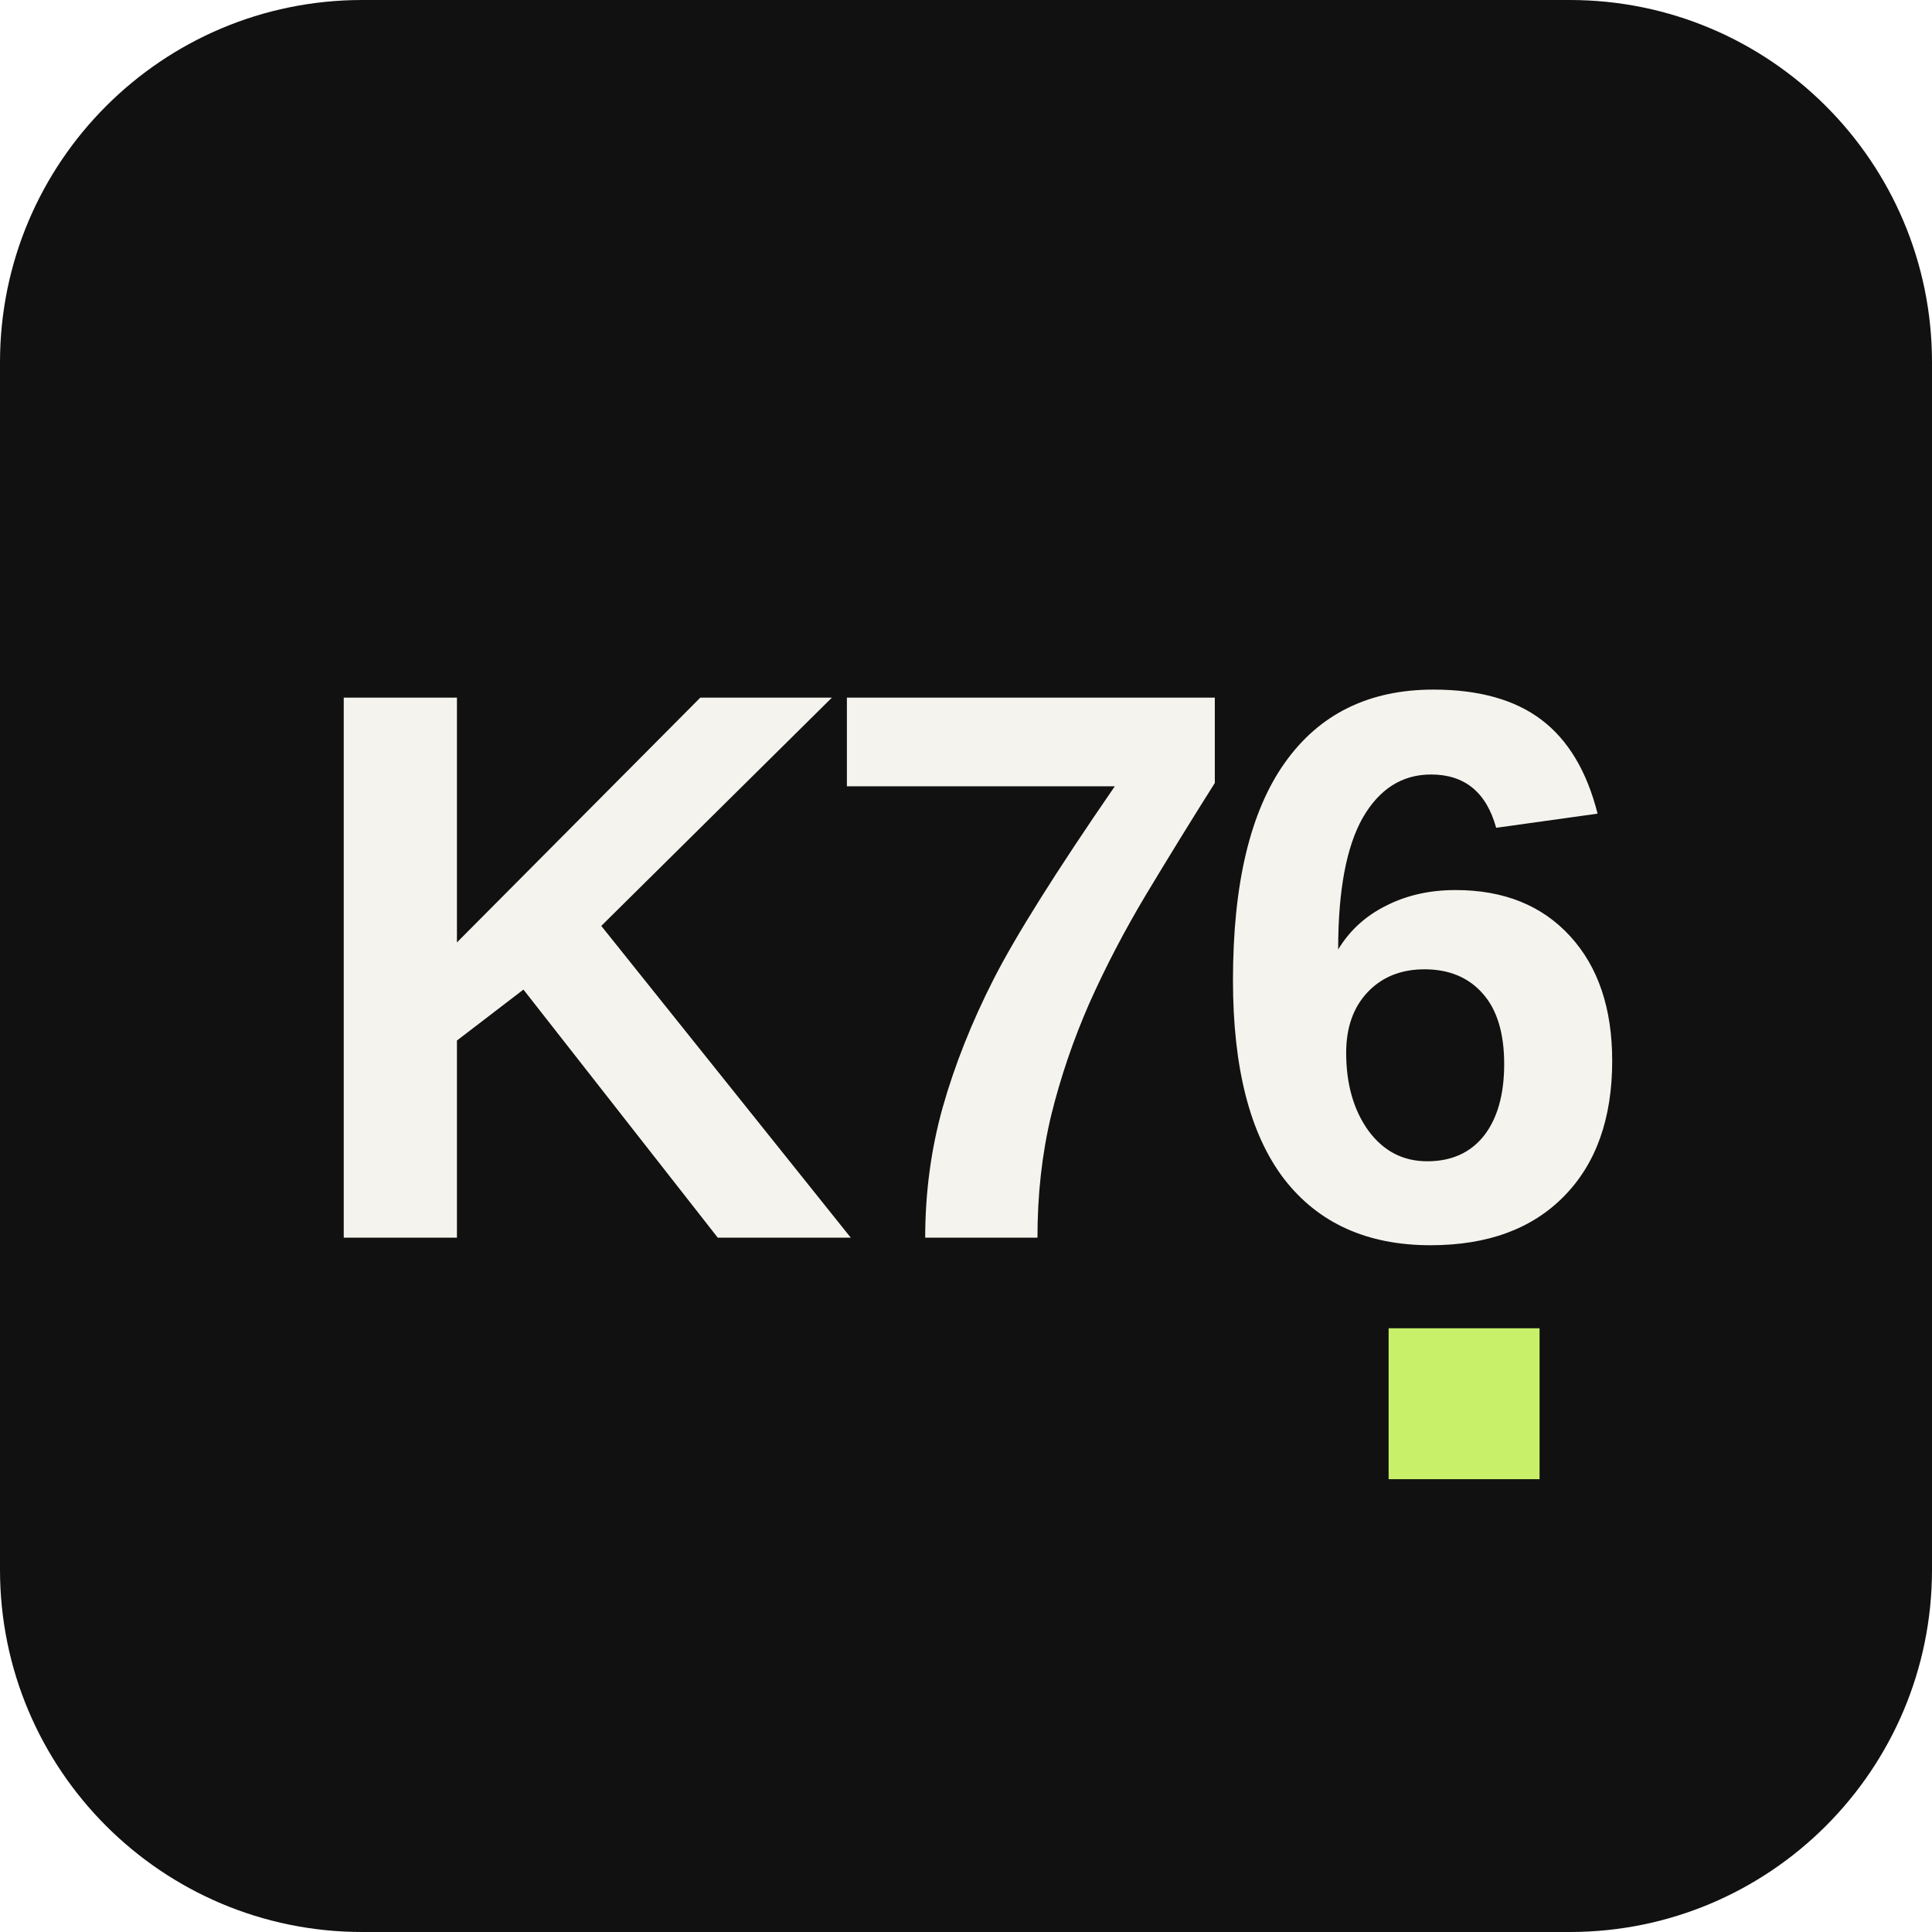
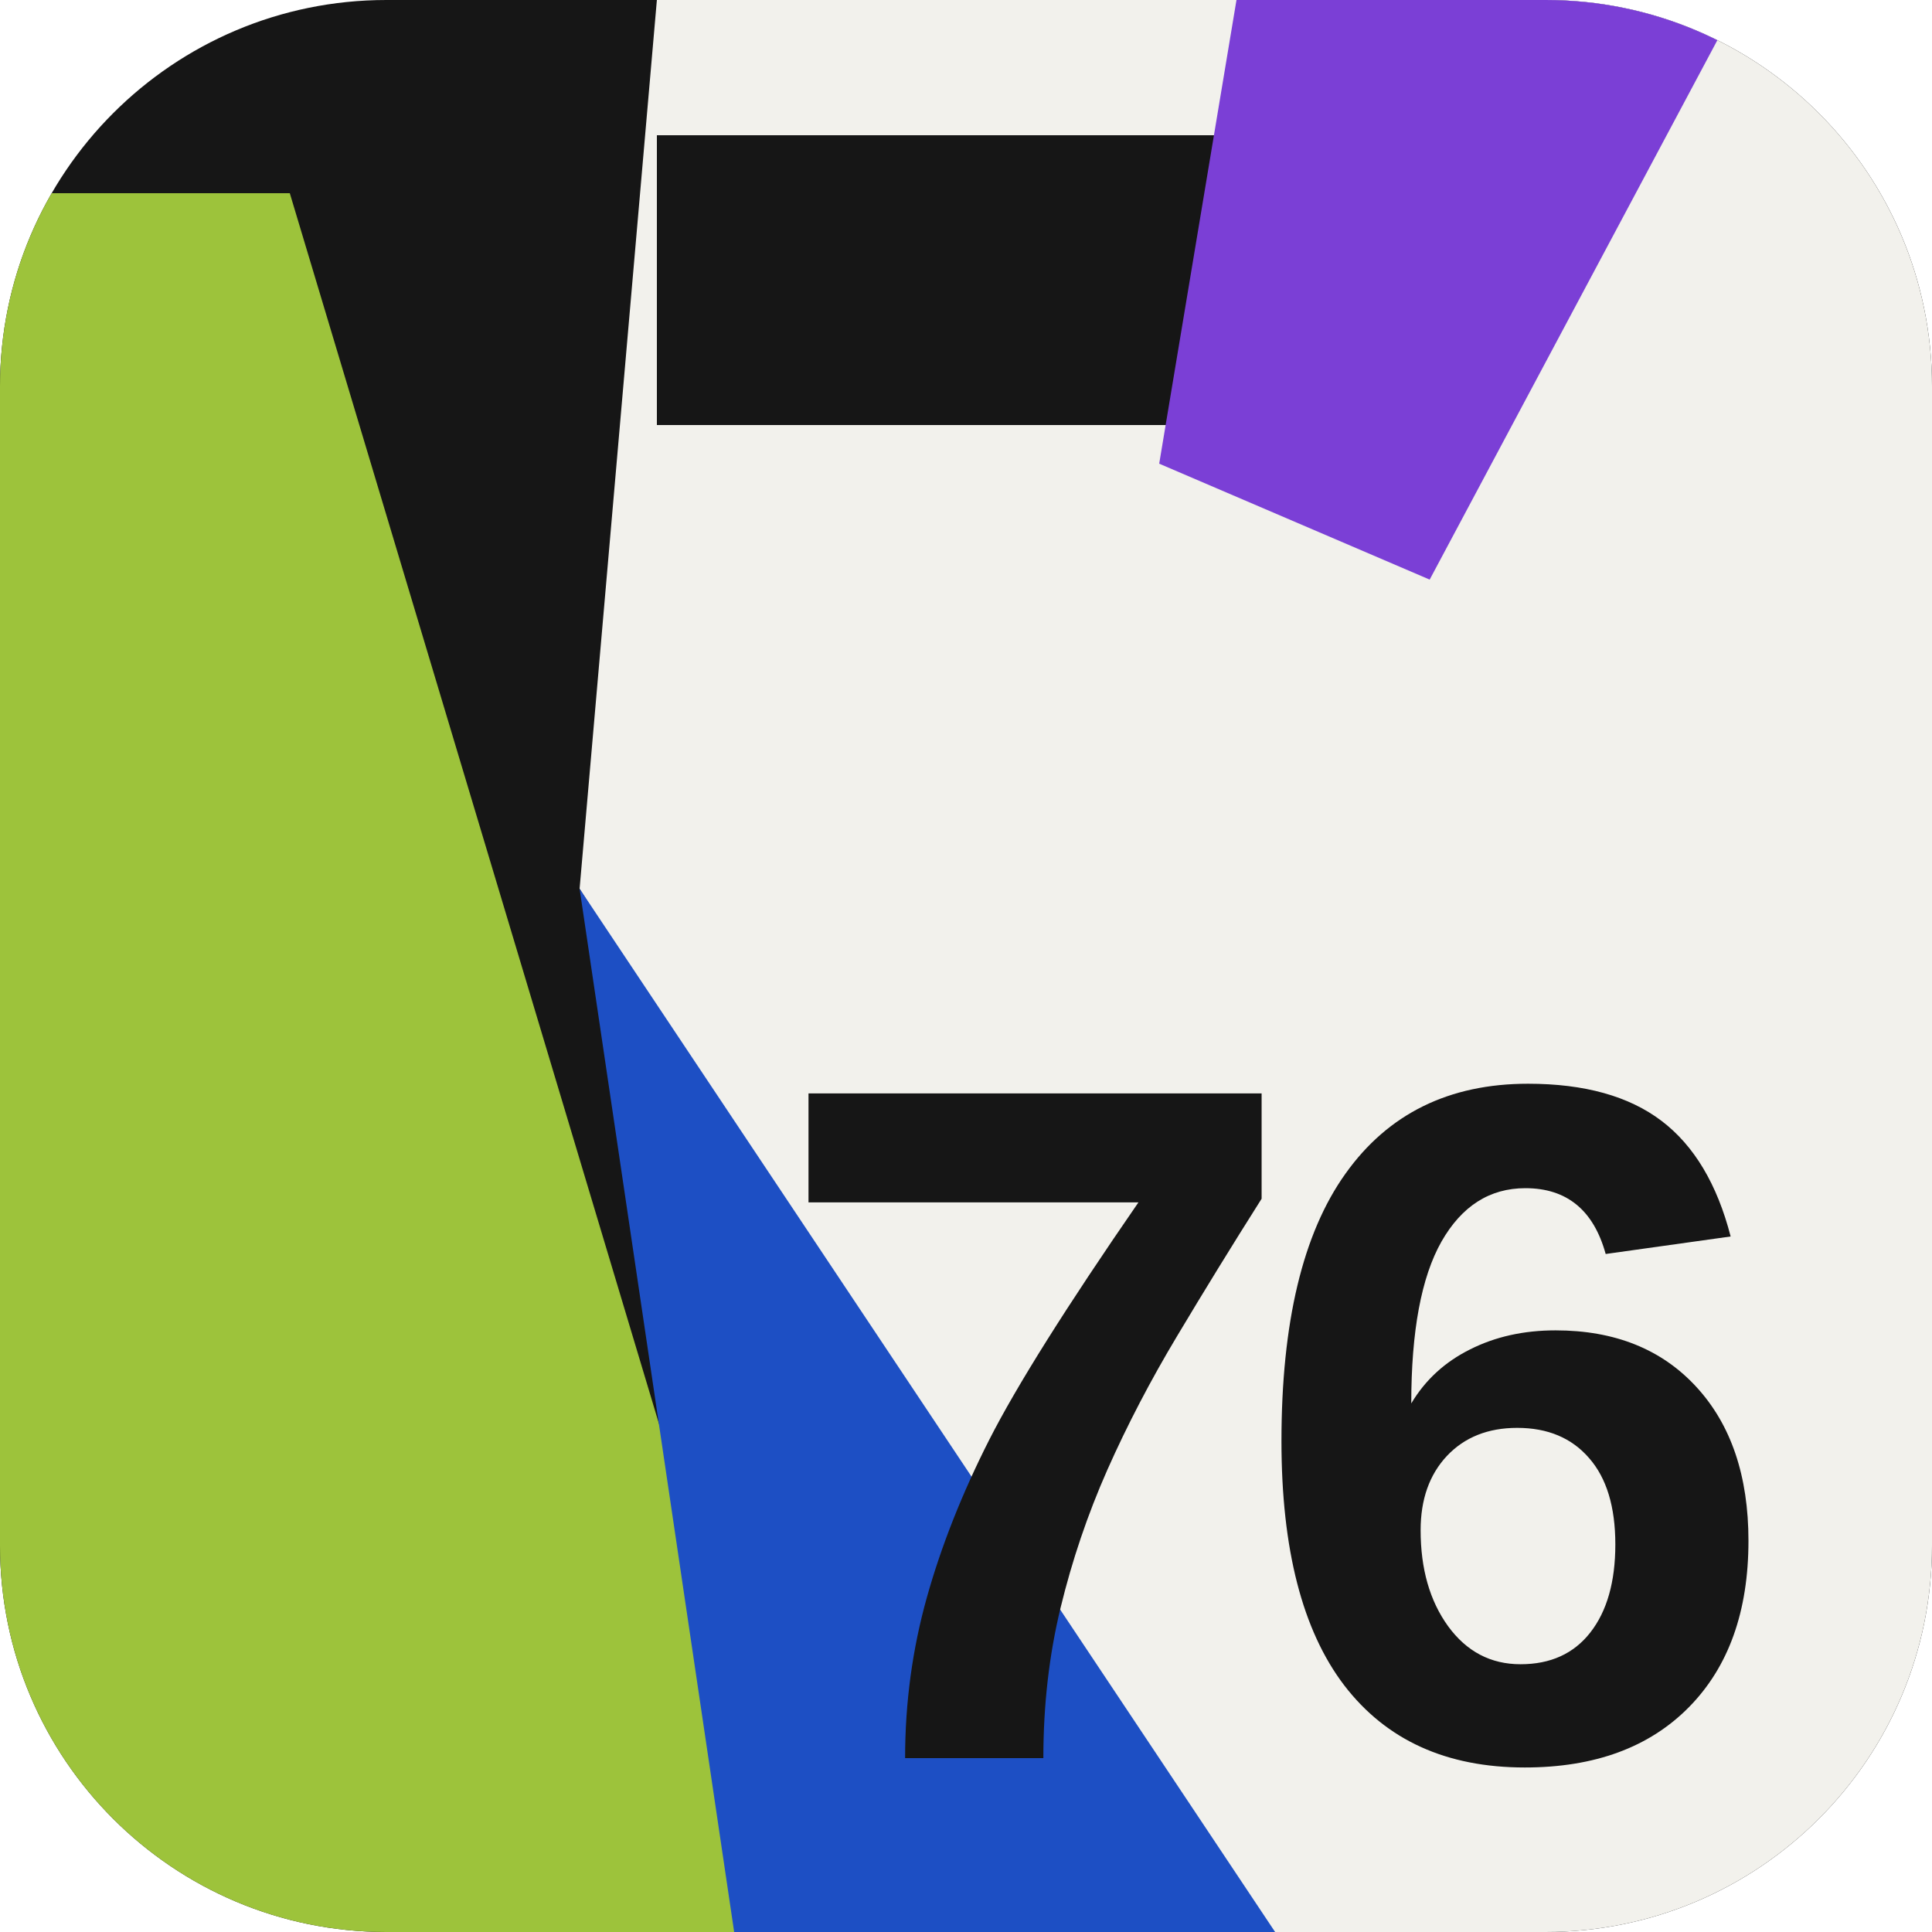
- <svg xmlns="http://www.w3.org/2000/svg" viewBox="0 0 64 64">
-   <rect width="64" height="64" rx="12" fill="#111111" />
-   <text x="32" y="41" text-anchor="middle" font-family="Space Grotesk, Arial, sans-serif" font-weight="700" font-size="26" letter-spacing="-1.5" fill="#F5F3ED">K76</text>
-   <rect x="46" y="44" width="5" height="5" fill="#C8F169" />
+ <svg xmlns="http://www.w3.org/2000/svg" viewBox="0 0 100 100">
+   <defs>
+     <clipPath id="c">
+       <rect width="100" height="100" rx="20" />
+     </clipPath>
+   </defs>
+   <rect width="100" height="100" rx="20" fill="#161616" />
+   <g clip-path="url(#c)">
+     <polygon points="34,0 100,0 100,100 64,100 30,46" fill="#f2f1ec" />
+     <rect x="34" y="7" width="40" height="15" fill="#161616" />
+     <polygon points="0,10 15,10 42,100 0,100" fill="#9dc33b" />
+     <polygon points="30,46 66,100 38,100" fill="#1d4fc4" />
+     <polygon points="64,0 90,0 74,30 60,24" fill="#7b3fd6" />
+     <text x="66" y="91" text-anchor="middle" font-family="Space Grotesk, Arial, sans-serif" font-weight="700" font-size="50" letter-spacing="-3" fill="#161616">76</text>
+   </g>
</svg>
